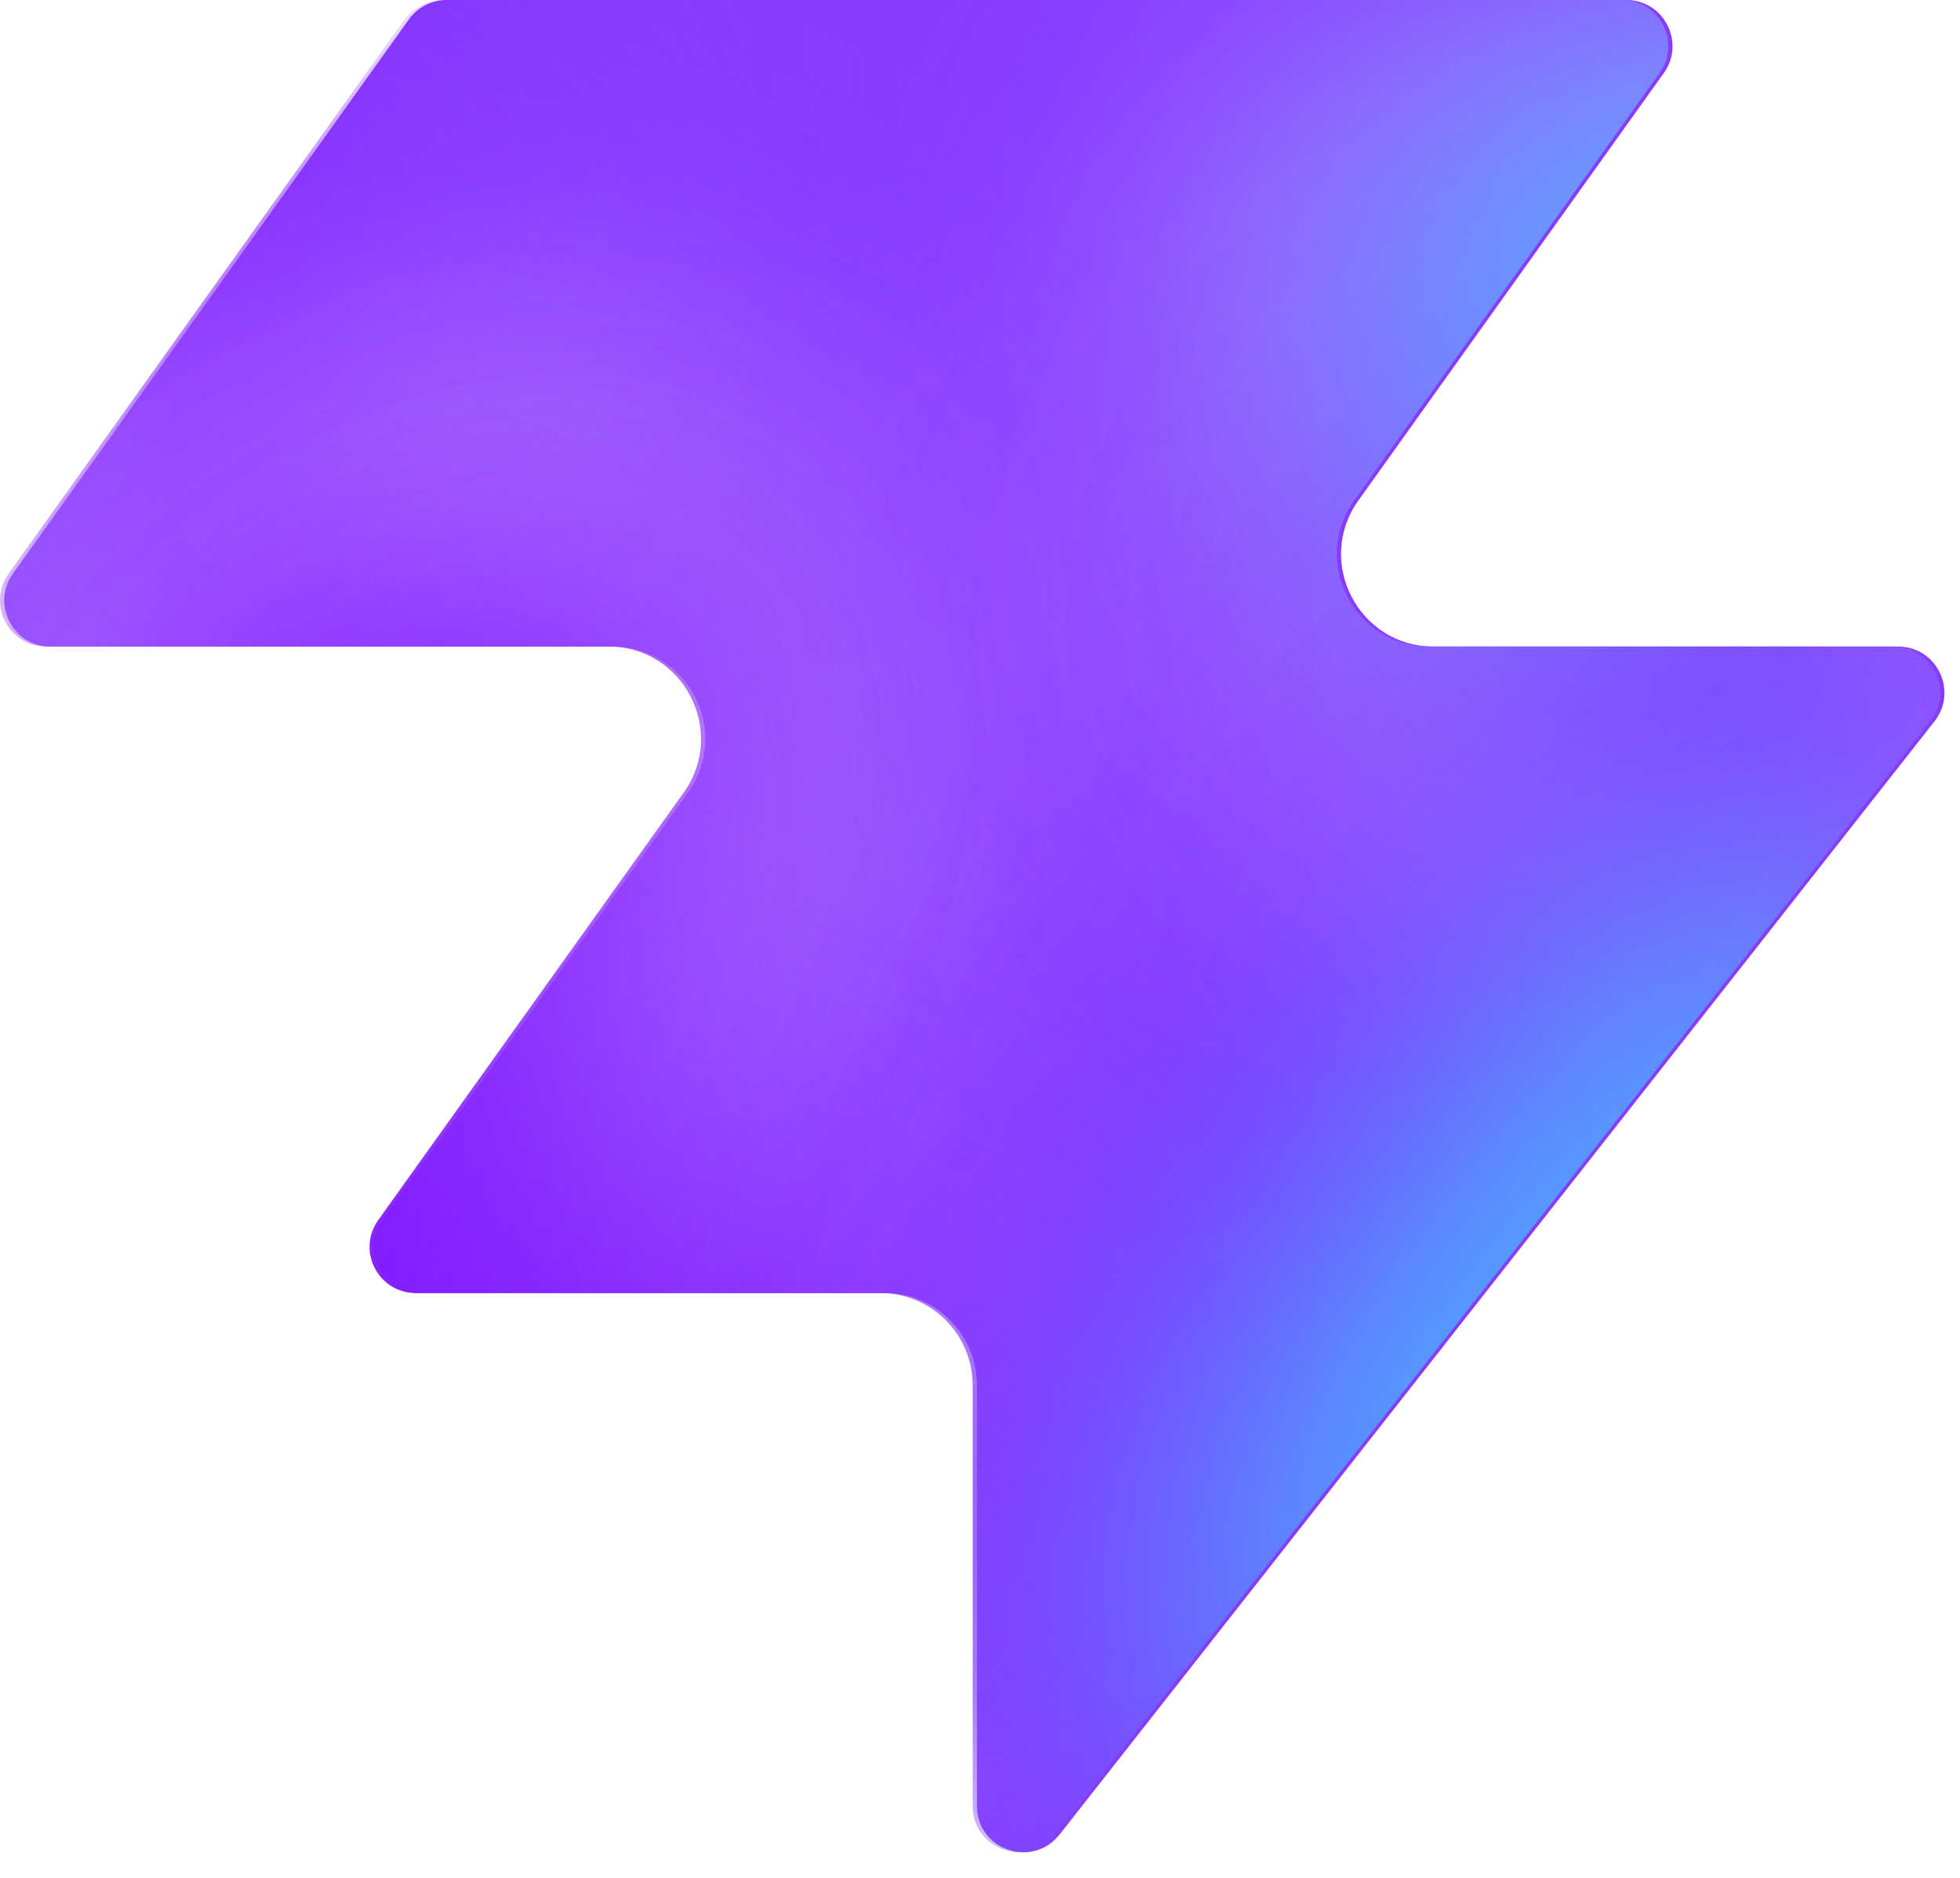
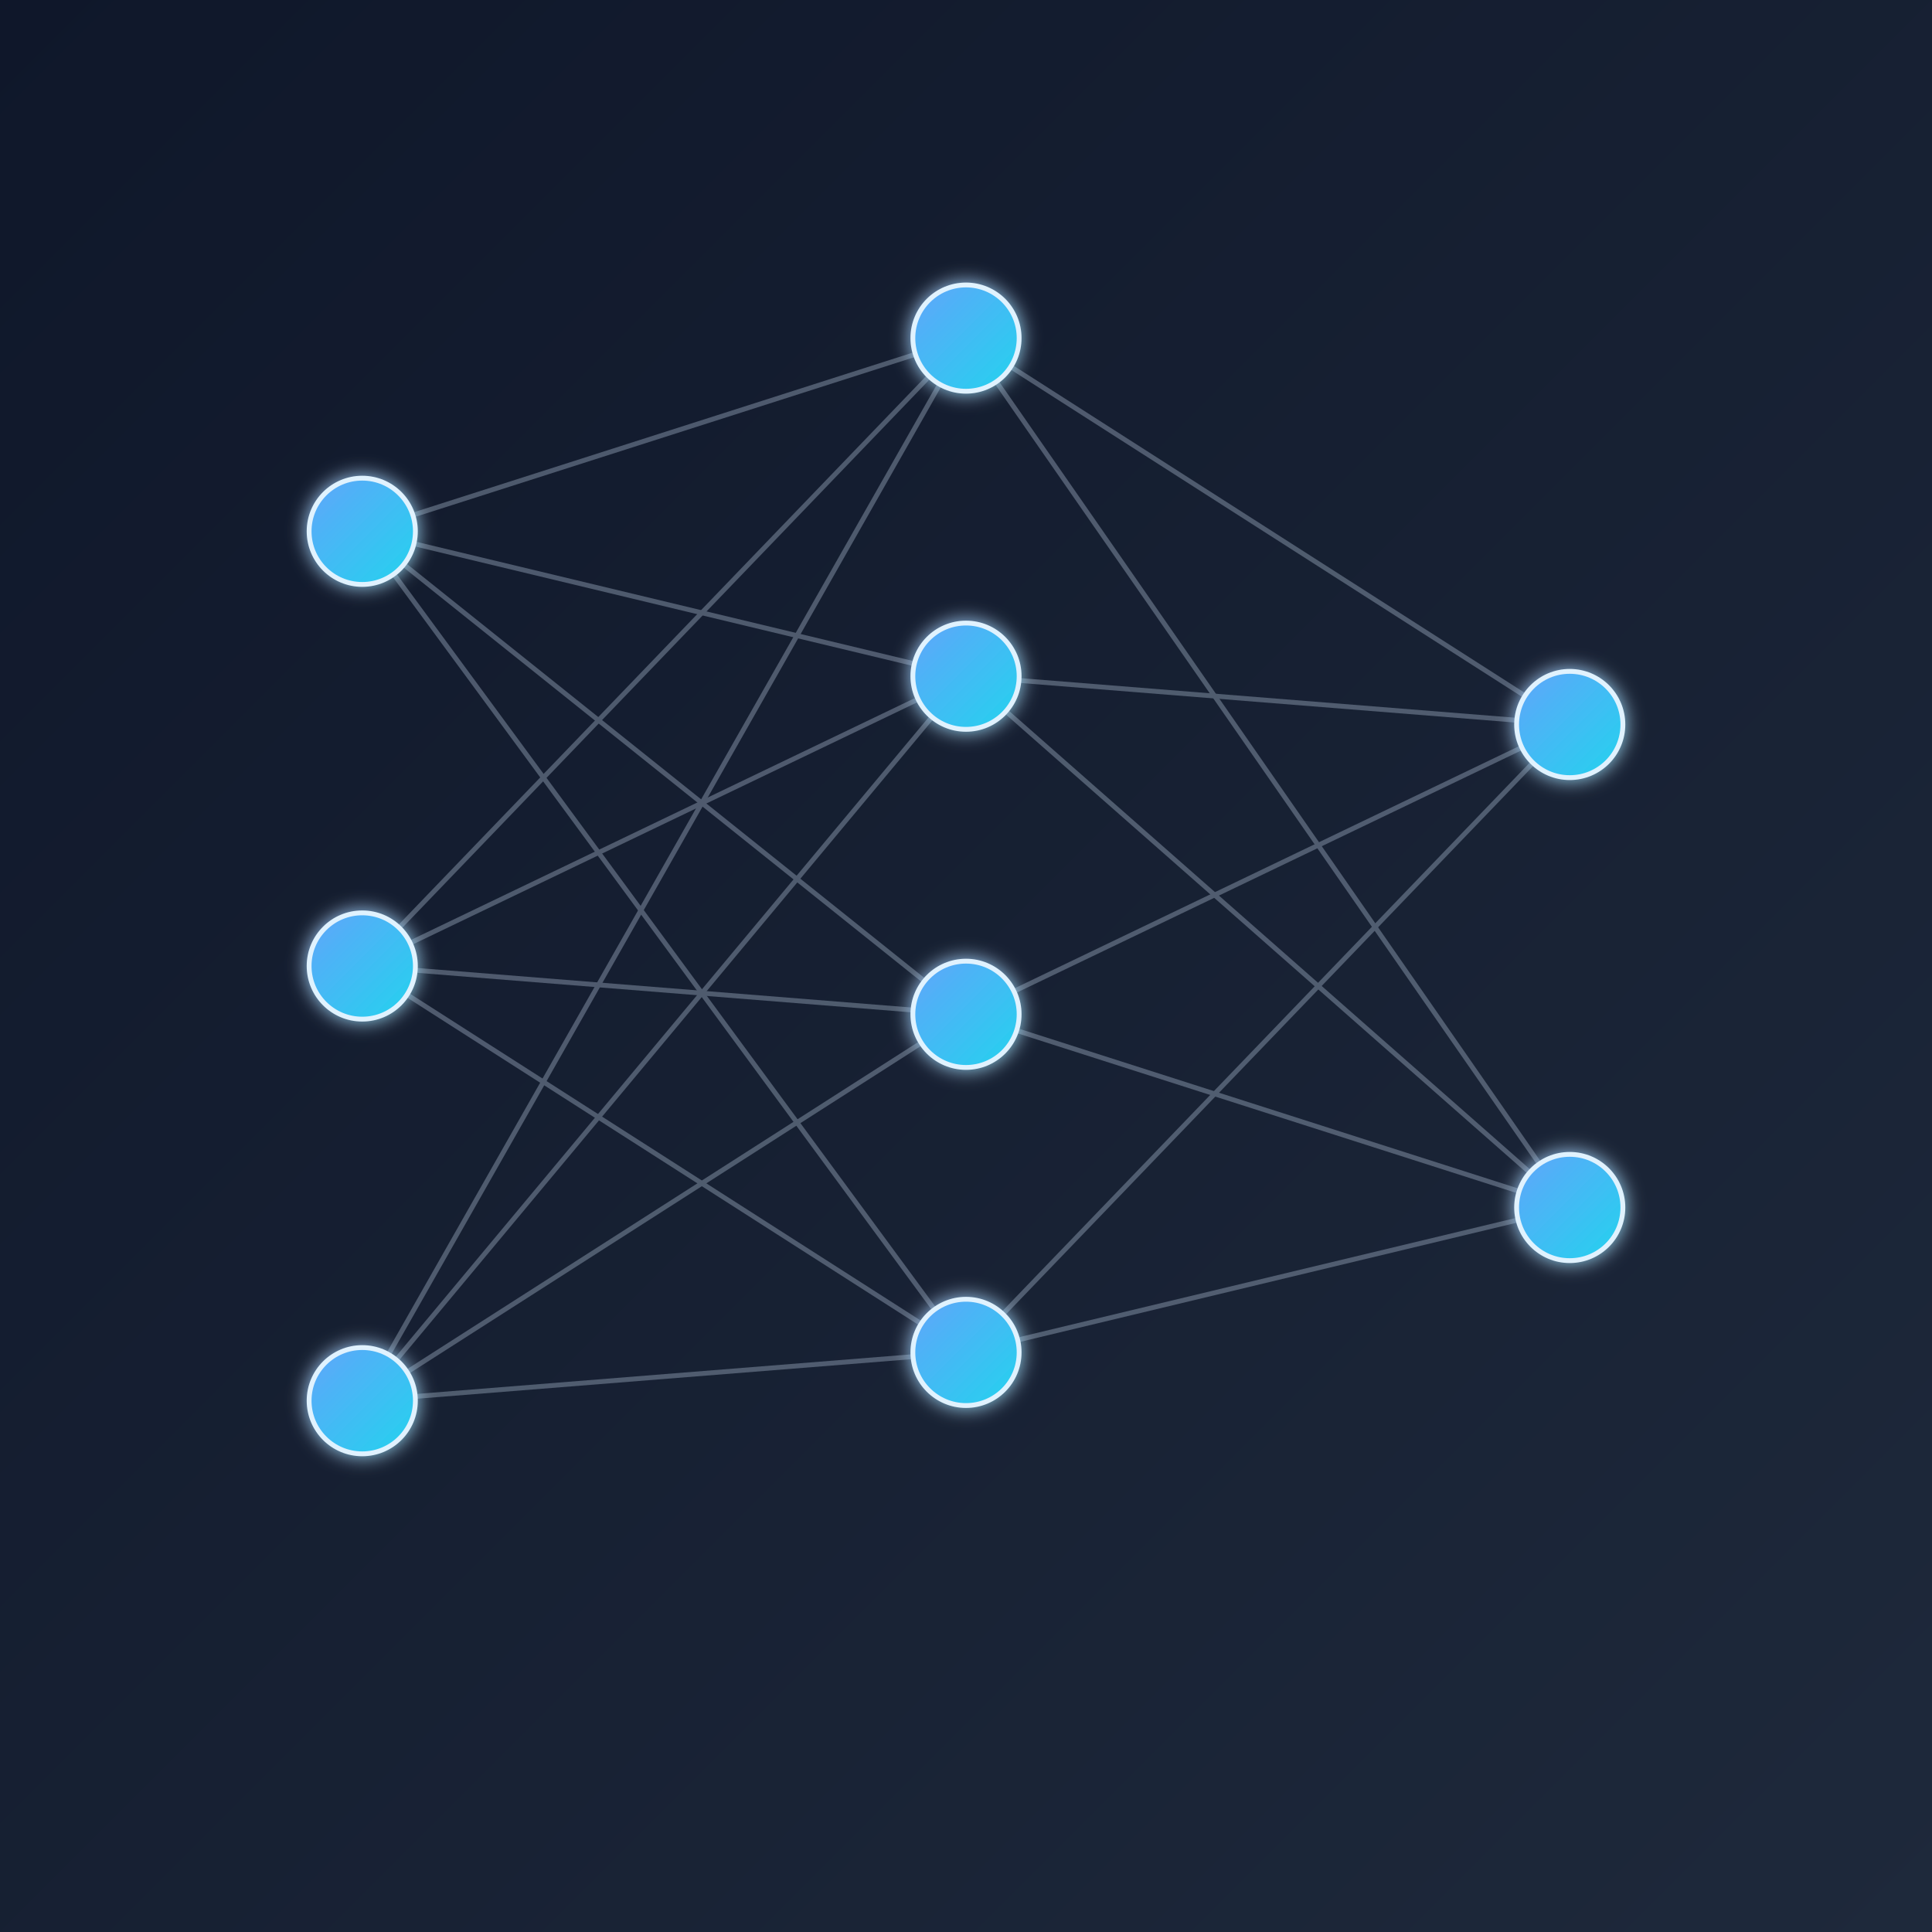
- <svg xmlns="http://www.w3.org/2000/svg" width="48" height="46" fill="none" viewBox="0 0 48 46">
-   <path fill="#863bff" d="M25.946 44.938c-.664.845-2.021.375-2.021-.698V33.937a2.26 2.26 0 0 0-2.262-2.262H10.287c-.92 0-1.456-1.04-.92-1.788l7.48-10.471c1.07-1.497 0-3.578-1.842-3.578H1.237c-.92 0-1.456-1.04-.92-1.788L10.013.474c.214-.297.556-.474.92-.474h28.894c.92 0 1.456 1.04.92 1.788l-7.48 10.471c-1.07 1.498 0 3.579 1.842 3.579h11.377c.943 0 1.473 1.088.89 1.83L25.947 44.94z" style="fill:#863bff;fill:color(display-p3 .525 .23 1);fill-opacity:1" />
-   <mask id="a" width="48" height="46" x="0" y="0" maskUnits="userSpaceOnUse" style="mask-type:alpha">
-     <path fill="#000" d="M25.842 44.938c-.664.844-2.021.375-2.021-.698V33.937a2.26 2.26 0 0 0-2.262-2.262H10.183c-.92 0-1.456-1.04-.92-1.788l7.48-10.471c1.07-1.498 0-3.579-1.842-3.579H1.133c-.92 0-1.456-1.04-.92-1.787L9.91.473c.214-.297.556-.474.92-.474h28.894c.92 0 1.456 1.04.92 1.788l-7.48 10.471c-1.07 1.498 0 3.578 1.842 3.578h11.377c.943 0 1.473 1.088.89 1.832L25.843 44.94z" style="fill:#000;fill-opacity:1" />
-   </mask>
-   <g mask="url(#a)">
-     <g filter="url(#b)">
-       <ellipse cx="5.508" cy="14.704" fill="#ede6ff" rx="5.508" ry="14.704" style="fill:#ede6ff;fill:color(display-p3 .927 .903 1);fill-opacity:1" transform="matrix(.00324 1 1 -.00324 -4.47 31.516)" />
-     </g>
-     <g filter="url(#c)">
-       <ellipse cx="10.399" cy="29.851" fill="#ede6ff" rx="10.399" ry="29.851" style="fill:#ede6ff;fill:color(display-p3 .927 .903 1);fill-opacity:1" transform="matrix(.00324 1 1 -.00324 -39.328 7.883)" />
-     </g>
-     <g filter="url(#d)">
-       <ellipse cx="5.508" cy="30.487" fill="#7e14ff" rx="5.508" ry="30.487" style="fill:#7e14ff;fill:color(display-p3 .492 .077 1);fill-opacity:1" transform="rotate(89.814 -25.913 -14.639)scale(1 -1)" />
-     </g>
-     <g filter="url(#e)">
-       <ellipse cx="5.508" cy="30.599" fill="#7e14ff" rx="5.508" ry="30.599" style="fill:#7e14ff;fill:color(display-p3 .492 .077 1);fill-opacity:1" transform="rotate(89.814 -32.644 -3.334)scale(1 -1)" />
-     </g>
-     <g filter="url(#f)">
-       <ellipse cx="5.508" cy="30.599" fill="#7e14ff" rx="5.508" ry="30.599" style="fill:#7e14ff;fill:color(display-p3 .492 .077 1);fill-opacity:1" transform="matrix(.00324 1 1 -.00324 -34.34 30.47)" />
-     </g>
-     <g filter="url(#g)">
-       <ellipse cx="14.072" cy="22.078" fill="#ede6ff" rx="14.072" ry="22.078" style="fill:#ede6ff;fill:color(display-p3 .927 .903 1);fill-opacity:1" transform="rotate(93.35 24.506 48.493)scale(-1 1)" />
-     </g>
-     <g filter="url(#h)">
-       <ellipse cx="3.47" cy="21.501" fill="#7e14ff" rx="3.47" ry="21.501" style="fill:#7e14ff;fill:color(display-p3 .492 .077 1);fill-opacity:1" transform="rotate(89.009 28.708 47.59)scale(-1 1)" />
-     </g>
-     <g filter="url(#i)">
-       <ellipse cx="3.47" cy="21.501" fill="#7e14ff" rx="3.47" ry="21.501" style="fill:#7e14ff;fill:color(display-p3 .492 .077 1);fill-opacity:1" transform="rotate(89.009 28.708 47.59)scale(-1 1)" />
-     </g>
-     <g filter="url(#j)">
-       <ellipse cx=".387" cy="8.972" fill="#7e14ff" rx="4.407" ry="29.108" style="fill:#7e14ff;fill:color(display-p3 .492 .077 1);fill-opacity:1" transform="rotate(39.51 .387 8.972)" />
-     </g>
-     <g filter="url(#k)">
-       <ellipse cx="47.523" cy="-6.092" fill="#7e14ff" rx="4.407" ry="29.108" style="fill:#7e14ff;fill:color(display-p3 .492 .077 1);fill-opacity:1" transform="rotate(37.892 47.523 -6.092)" />
-     </g>
-     <g filter="url(#l)">
-       <ellipse cx="41.412" cy="6.333" fill="#47bfff" rx="5.971" ry="9.665" style="fill:#47bfff;fill:color(display-p3 .28 .748 1);fill-opacity:1" transform="rotate(37.892 41.412 6.333)" />
-     </g>
-     <g filter="url(#m)">
-       <ellipse cx="-1.879" cy="38.332" fill="#7e14ff" rx="4.407" ry="29.108" style="fill:#7e14ff;fill:color(display-p3 .492 .077 1);fill-opacity:1" transform="rotate(37.892 -1.88 38.332)" />
-     </g>
-     <g filter="url(#n)">
-       <ellipse cx="-1.879" cy="38.332" fill="#7e14ff" rx="4.407" ry="29.108" style="fill:#7e14ff;fill:color(display-p3 .492 .077 1);fill-opacity:1" transform="rotate(37.892 -1.88 38.332)" />
-     </g>
-     <g filter="url(#o)">
-       <ellipse cx="35.651" cy="29.907" fill="#7e14ff" rx="4.407" ry="29.108" style="fill:#7e14ff;fill:color(display-p3 .492 .077 1);fill-opacity:1" transform="rotate(37.892 35.651 29.907)" />
-     </g>
-     <g filter="url(#p)">
-       <ellipse cx="38.418" cy="32.4" fill="#47bfff" rx="5.971" ry="15.297" style="fill:#47bfff;fill:color(display-p3 .28 .748 1);fill-opacity:1" transform="rotate(37.892 38.418 32.4)" />
-     </g>
+ <svg xmlns="http://www.w3.org/2000/svg" viewBox="0 0 800 800" width="800" height="800">
+   <defs>
+     <linearGradient id="bg" x1="0%" y1="0%" x2="100%" y2="100%">
+       <stop offset="0%" stop-color="#0f172a" />
+       <stop offset="100%" stop-color="#1e293b" />
+     </linearGradient>
+     <linearGradient id="nodeGrad" x1="0%" y1="0%" x2="100%" y2="100%">
+       <stop offset="0%" stop-color="#60a5fa" />
+       <stop offset="100%" stop-color="#22d3ee" />
+     </linearGradient>
+     <filter id="glow">
+       <feGaussianBlur stdDeviation="4" result="blur" />
+       <feMerge>
+         <feMergeNode in="blur" />
+         <feMergeNode in="SourceGraphic" />
+       </feMerge>
+     </filter>
+     <style>
+       .connection{
+         stroke:#94a3b8;
+         stroke-width:2;
+         opacity:0.45;
+       }
+       .node{
+         fill:url(#nodeGrad);
+         stroke:#e0f2fe;
+         stroke-width:2;
+         filter:url(#glow);
+       }
+     </style>
+   </defs>
+   <rect width="800" height="800" fill="url(#bg)" />
+   <g class="connection">
+     <line x1="150" y1="220" x2="400" y2="140" />
+     <line x1="150" y1="220" x2="400" y2="280" />
+     <line x1="150" y1="220" x2="400" y2="420" />
+     <line x1="150" y1="220" x2="400" y2="560" />
+     <line x1="150" y1="400" x2="400" y2="140" />
+     <line x1="150" y1="400" x2="400" y2="280" />
+     <line x1="150" y1="400" x2="400" y2="420" />
+     <line x1="150" y1="400" x2="400" y2="560" />
+     <line x1="150" y1="580" x2="400" y2="140" />
+     <line x1="150" y1="580" x2="400" y2="280" />
+     <line x1="150" y1="580" x2="400" y2="420" />
+     <line x1="150" y1="580" x2="400" y2="560" />
+     <line x1="400" y1="140" x2="650" y2="300" />
+     <line x1="400" y1="140" x2="650" y2="500" />
+     <line x1="400" y1="280" x2="650" y2="300" />
+     <line x1="400" y1="280" x2="650" y2="500" />
+     <line x1="400" y1="420" x2="650" y2="300" />
+     <line x1="400" y1="420" x2="650" y2="500" />
+     <line x1="400" y1="560" x2="650" y2="300" />
+     <line x1="400" y1="560" x2="650" y2="500" />
  </g>
-   <defs>
-     <filter id="b" width="60.045" height="41.654" x="-19.77" y="16.149" color-interpolation-filters="sRGB" filterUnits="userSpaceOnUse">
-       <feFlood flood-opacity="0" result="BackgroundImageFix" />
-       <feBlend in="SourceGraphic" in2="BackgroundImageFix" result="shape" />
-       <feGaussianBlur result="effect1_foregroundBlur_2002_17158" stdDeviation="7.659" />
-     </filter>
-     <filter id="c" width="90.34" height="51.437" x="-54.613" y="-7.533" color-interpolation-filters="sRGB" filterUnits="userSpaceOnUse">
-       <feFlood flood-opacity="0" result="BackgroundImageFix" />
-       <feBlend in="SourceGraphic" in2="BackgroundImageFix" result="shape" />
-       <feGaussianBlur result="effect1_foregroundBlur_2002_17158" stdDeviation="7.659" />
-     </filter>
-     <filter id="d" width="79.355" height="29.4" x="-49.64" y="2.03" color-interpolation-filters="sRGB" filterUnits="userSpaceOnUse">
-       <feFlood flood-opacity="0" result="BackgroundImageFix" />
-       <feBlend in="SourceGraphic" in2="BackgroundImageFix" result="shape" />
-       <feGaussianBlur result="effect1_foregroundBlur_2002_17158" stdDeviation="4.596" />
-     </filter>
-     <filter id="e" width="79.579" height="29.4" x="-45.045" y="20.029" color-interpolation-filters="sRGB" filterUnits="userSpaceOnUse">
-       <feFlood flood-opacity="0" result="BackgroundImageFix" />
-       <feBlend in="SourceGraphic" in2="BackgroundImageFix" result="shape" />
-       <feGaussianBlur result="effect1_foregroundBlur_2002_17158" stdDeviation="4.596" />
-     </filter>
-     <filter id="f" width="79.579" height="29.4" x="-43.513" y="21.178" color-interpolation-filters="sRGB" filterUnits="userSpaceOnUse">
-       <feFlood flood-opacity="0" result="BackgroundImageFix" />
-       <feBlend in="SourceGraphic" in2="BackgroundImageFix" result="shape" />
-       <feGaussianBlur result="effect1_foregroundBlur_2002_17158" stdDeviation="4.596" />
-     </filter>
-     <filter id="g" width="74.749" height="58.852" x="15.756" y="-17.901" color-interpolation-filters="sRGB" filterUnits="userSpaceOnUse">
-       <feFlood flood-opacity="0" result="BackgroundImageFix" />
-       <feBlend in="SourceGraphic" in2="BackgroundImageFix" result="shape" />
-       <feGaussianBlur result="effect1_foregroundBlur_2002_17158" stdDeviation="7.659" />
-     </filter>
-     <filter id="h" width="61.377" height="25.362" x="23.548" y="2.284" color-interpolation-filters="sRGB" filterUnits="userSpaceOnUse">
-       <feFlood flood-opacity="0" result="BackgroundImageFix" />
-       <feBlend in="SourceGraphic" in2="BackgroundImageFix" result="shape" />
-       <feGaussianBlur result="effect1_foregroundBlur_2002_17158" stdDeviation="4.596" />
-     </filter>
-     <filter id="i" width="61.377" height="25.362" x="23.548" y="2.284" color-interpolation-filters="sRGB" filterUnits="userSpaceOnUse">
-       <feFlood flood-opacity="0" result="BackgroundImageFix" />
-       <feBlend in="SourceGraphic" in2="BackgroundImageFix" result="shape" />
-       <feGaussianBlur result="effect1_foregroundBlur_2002_17158" stdDeviation="4.596" />
-     </filter>
-     <filter id="j" width="56.045" height="63.649" x="-27.636" y="-22.853" color-interpolation-filters="sRGB" filterUnits="userSpaceOnUse">
-       <feFlood flood-opacity="0" result="BackgroundImageFix" />
-       <feBlend in="SourceGraphic" in2="BackgroundImageFix" result="shape" />
-       <feGaussianBlur result="effect1_foregroundBlur_2002_17158" stdDeviation="4.596" />
-     </filter>
-     <filter id="k" width="54.814" height="64.646" x="20.116" y="-38.415" color-interpolation-filters="sRGB" filterUnits="userSpaceOnUse">
-       <feFlood flood-opacity="0" result="BackgroundImageFix" />
-       <feBlend in="SourceGraphic" in2="BackgroundImageFix" result="shape" />
-       <feGaussianBlur result="effect1_foregroundBlur_2002_17158" stdDeviation="4.596" />
-     </filter>
-     <filter id="l" width="33.541" height="35.313" x="24.641" y="-11.323" color-interpolation-filters="sRGB" filterUnits="userSpaceOnUse">
-       <feFlood flood-opacity="0" result="BackgroundImageFix" />
-       <feBlend in="SourceGraphic" in2="BackgroundImageFix" result="shape" />
-       <feGaussianBlur result="effect1_foregroundBlur_2002_17158" stdDeviation="4.596" />
-     </filter>
-     <filter id="m" width="54.814" height="64.646" x="-29.286" y="6.009" color-interpolation-filters="sRGB" filterUnits="userSpaceOnUse">
-       <feFlood flood-opacity="0" result="BackgroundImageFix" />
-       <feBlend in="SourceGraphic" in2="BackgroundImageFix" result="shape" />
-       <feGaussianBlur result="effect1_foregroundBlur_2002_17158" stdDeviation="4.596" />
-     </filter>
-     <filter id="n" width="54.814" height="64.646" x="-29.286" y="6.009" color-interpolation-filters="sRGB" filterUnits="userSpaceOnUse">
-       <feFlood flood-opacity="0" result="BackgroundImageFix" />
-       <feBlend in="SourceGraphic" in2="BackgroundImageFix" result="shape" />
-       <feGaussianBlur result="effect1_foregroundBlur_2002_17158" stdDeviation="4.596" />
-     </filter>
-     <filter id="o" width="54.814" height="64.646" x="8.244" y="-2.416" color-interpolation-filters="sRGB" filterUnits="userSpaceOnUse">
-       <feFlood flood-opacity="0" result="BackgroundImageFix" />
-       <feBlend in="SourceGraphic" in2="BackgroundImageFix" result="shape" />
-       <feGaussianBlur result="effect1_foregroundBlur_2002_17158" stdDeviation="4.596" />
-     </filter>
-     <filter id="p" width="39.409" height="43.623" x="18.713" y="10.588" color-interpolation-filters="sRGB" filterUnits="userSpaceOnUse">
-       <feFlood flood-opacity="0" result="BackgroundImageFix" />
-       <feBlend in="SourceGraphic" in2="BackgroundImageFix" result="shape" />
-       <feGaussianBlur result="effect1_foregroundBlur_2002_17158" stdDeviation="4.596" />
-     </filter>
-   </defs>
+   <g class="node">
+     <circle cx="150" cy="220" r="22" />
+     <circle cx="150" cy="400" r="22" />
+     <circle cx="150" cy="580" r="22" />
+     <circle cx="400" cy="140" r="22" />
+     <circle cx="400" cy="280" r="22" />
+     <circle cx="400" cy="420" r="22" />
+     <circle cx="400" cy="560" r="22" />
+     <circle cx="650" cy="300" r="22" />
+     <circle cx="650" cy="500" r="22" />
+   </g>
</svg>
